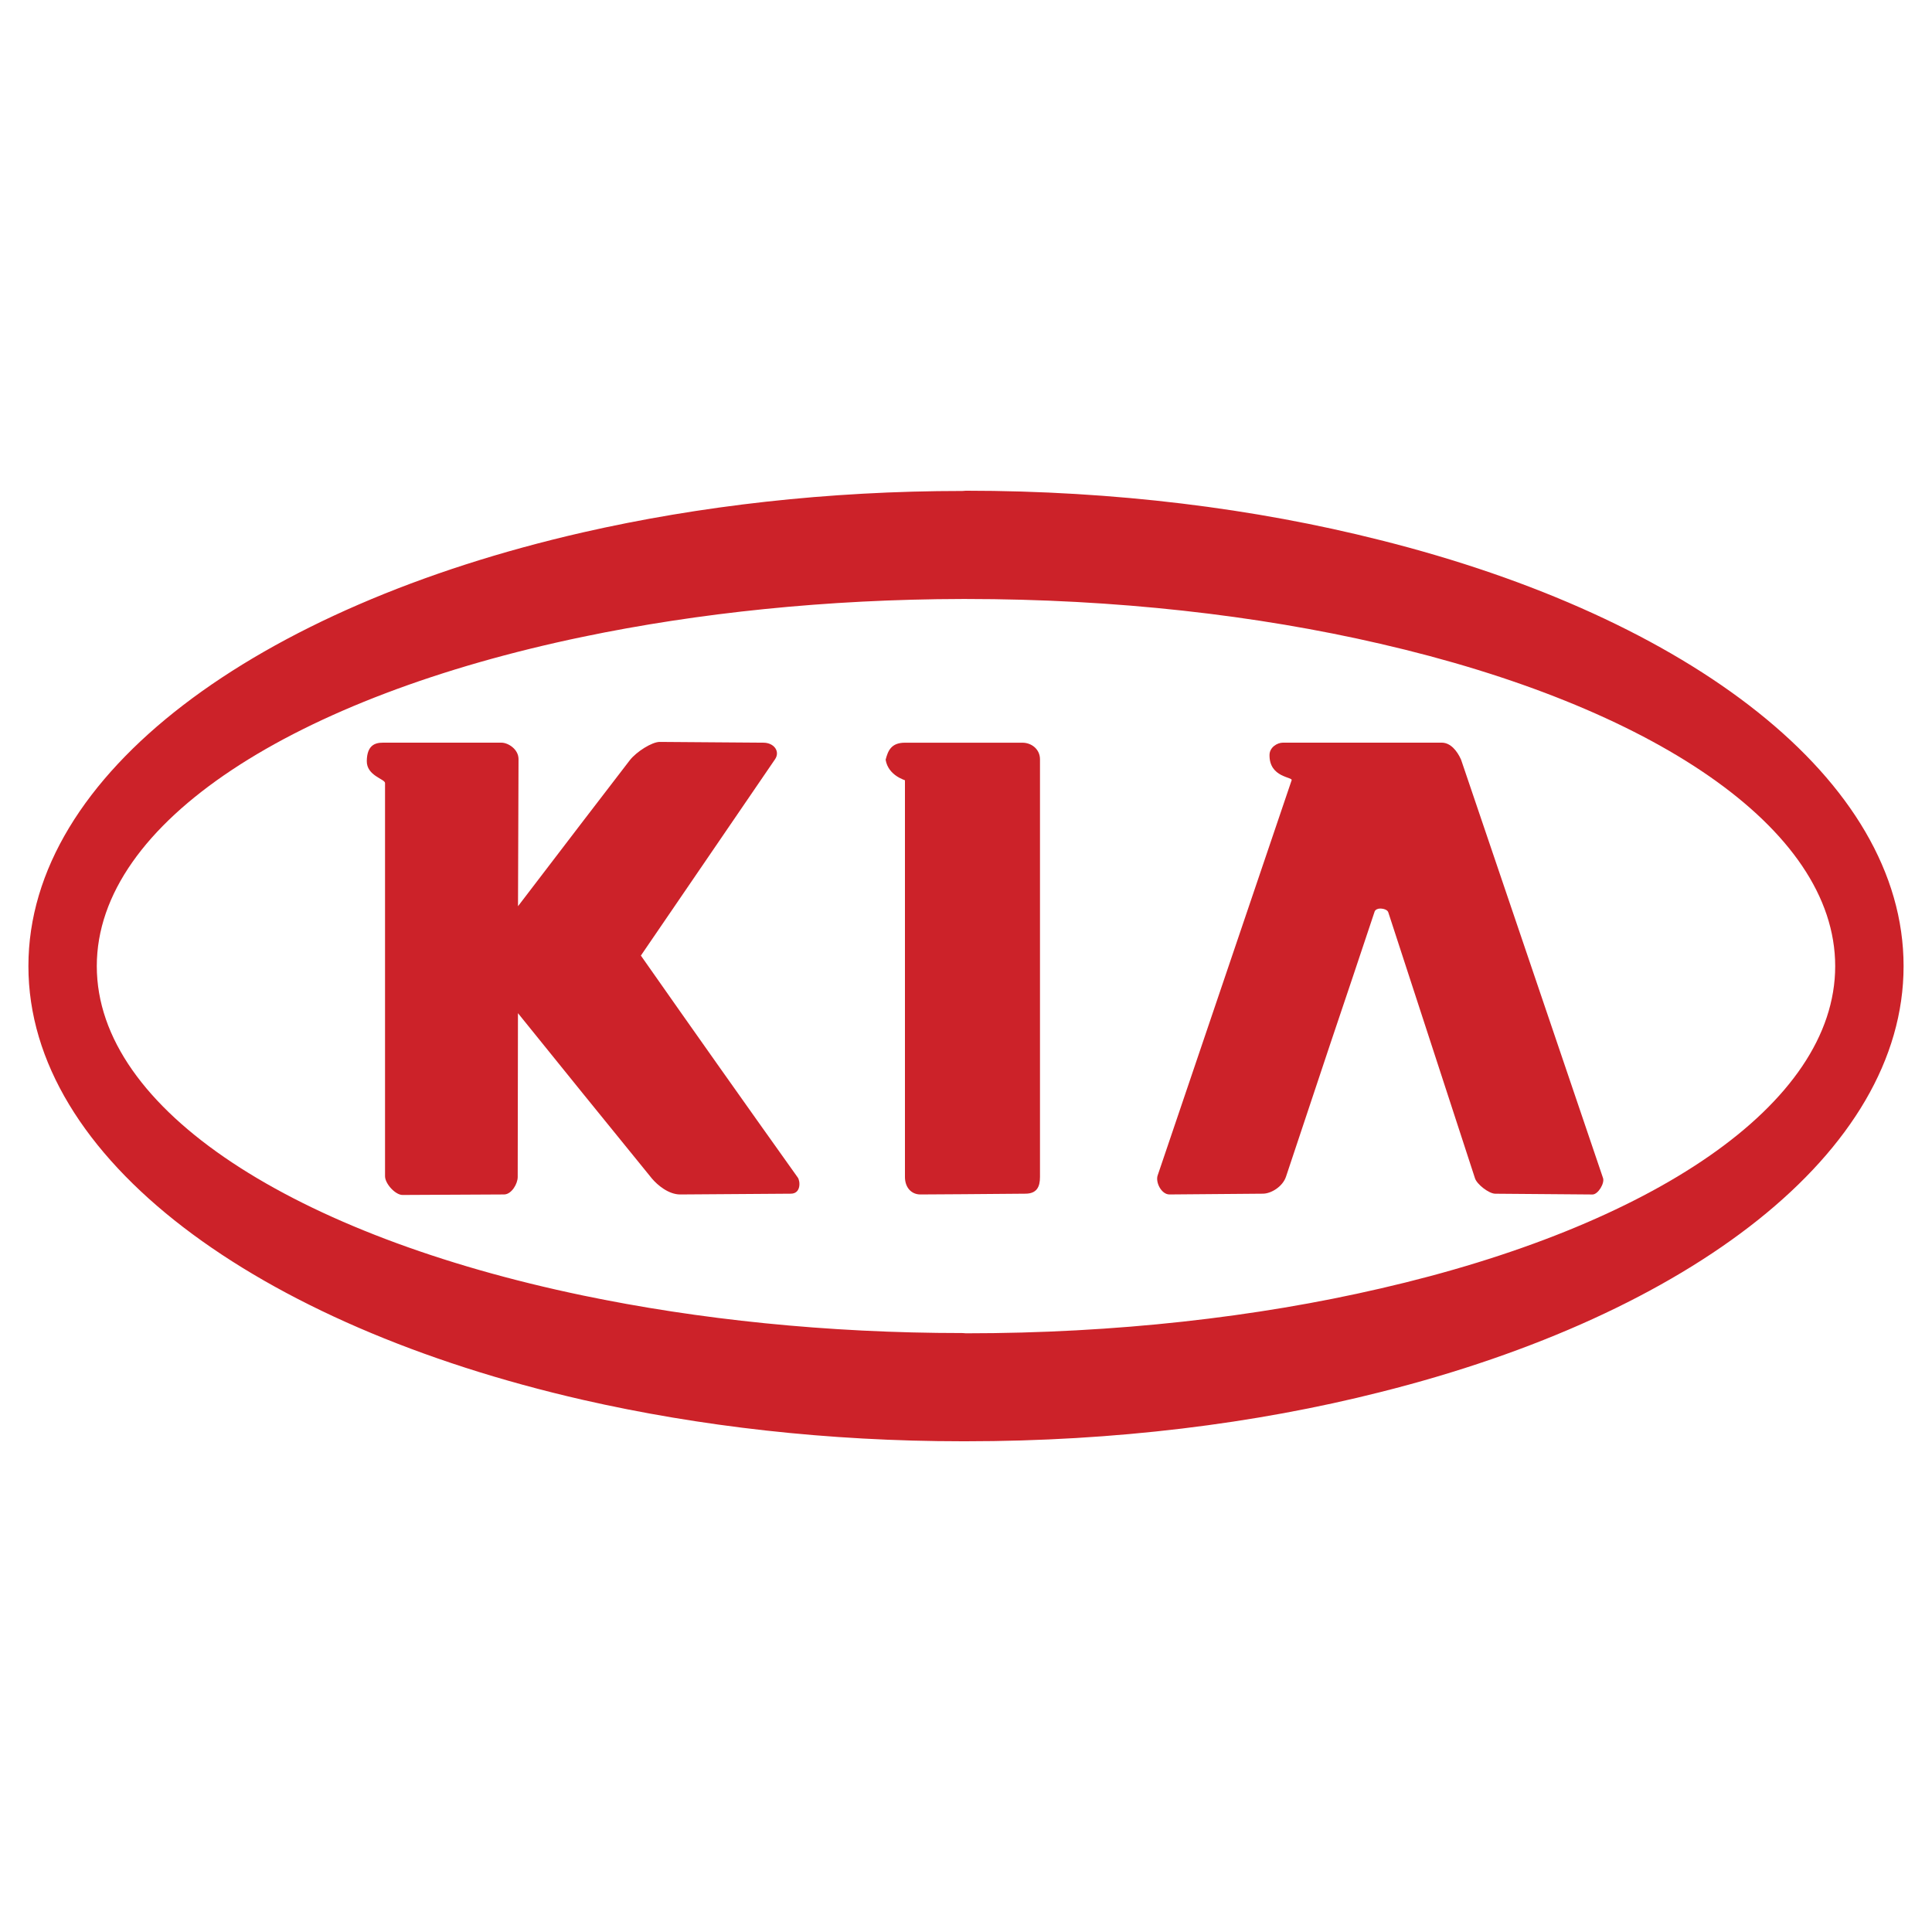
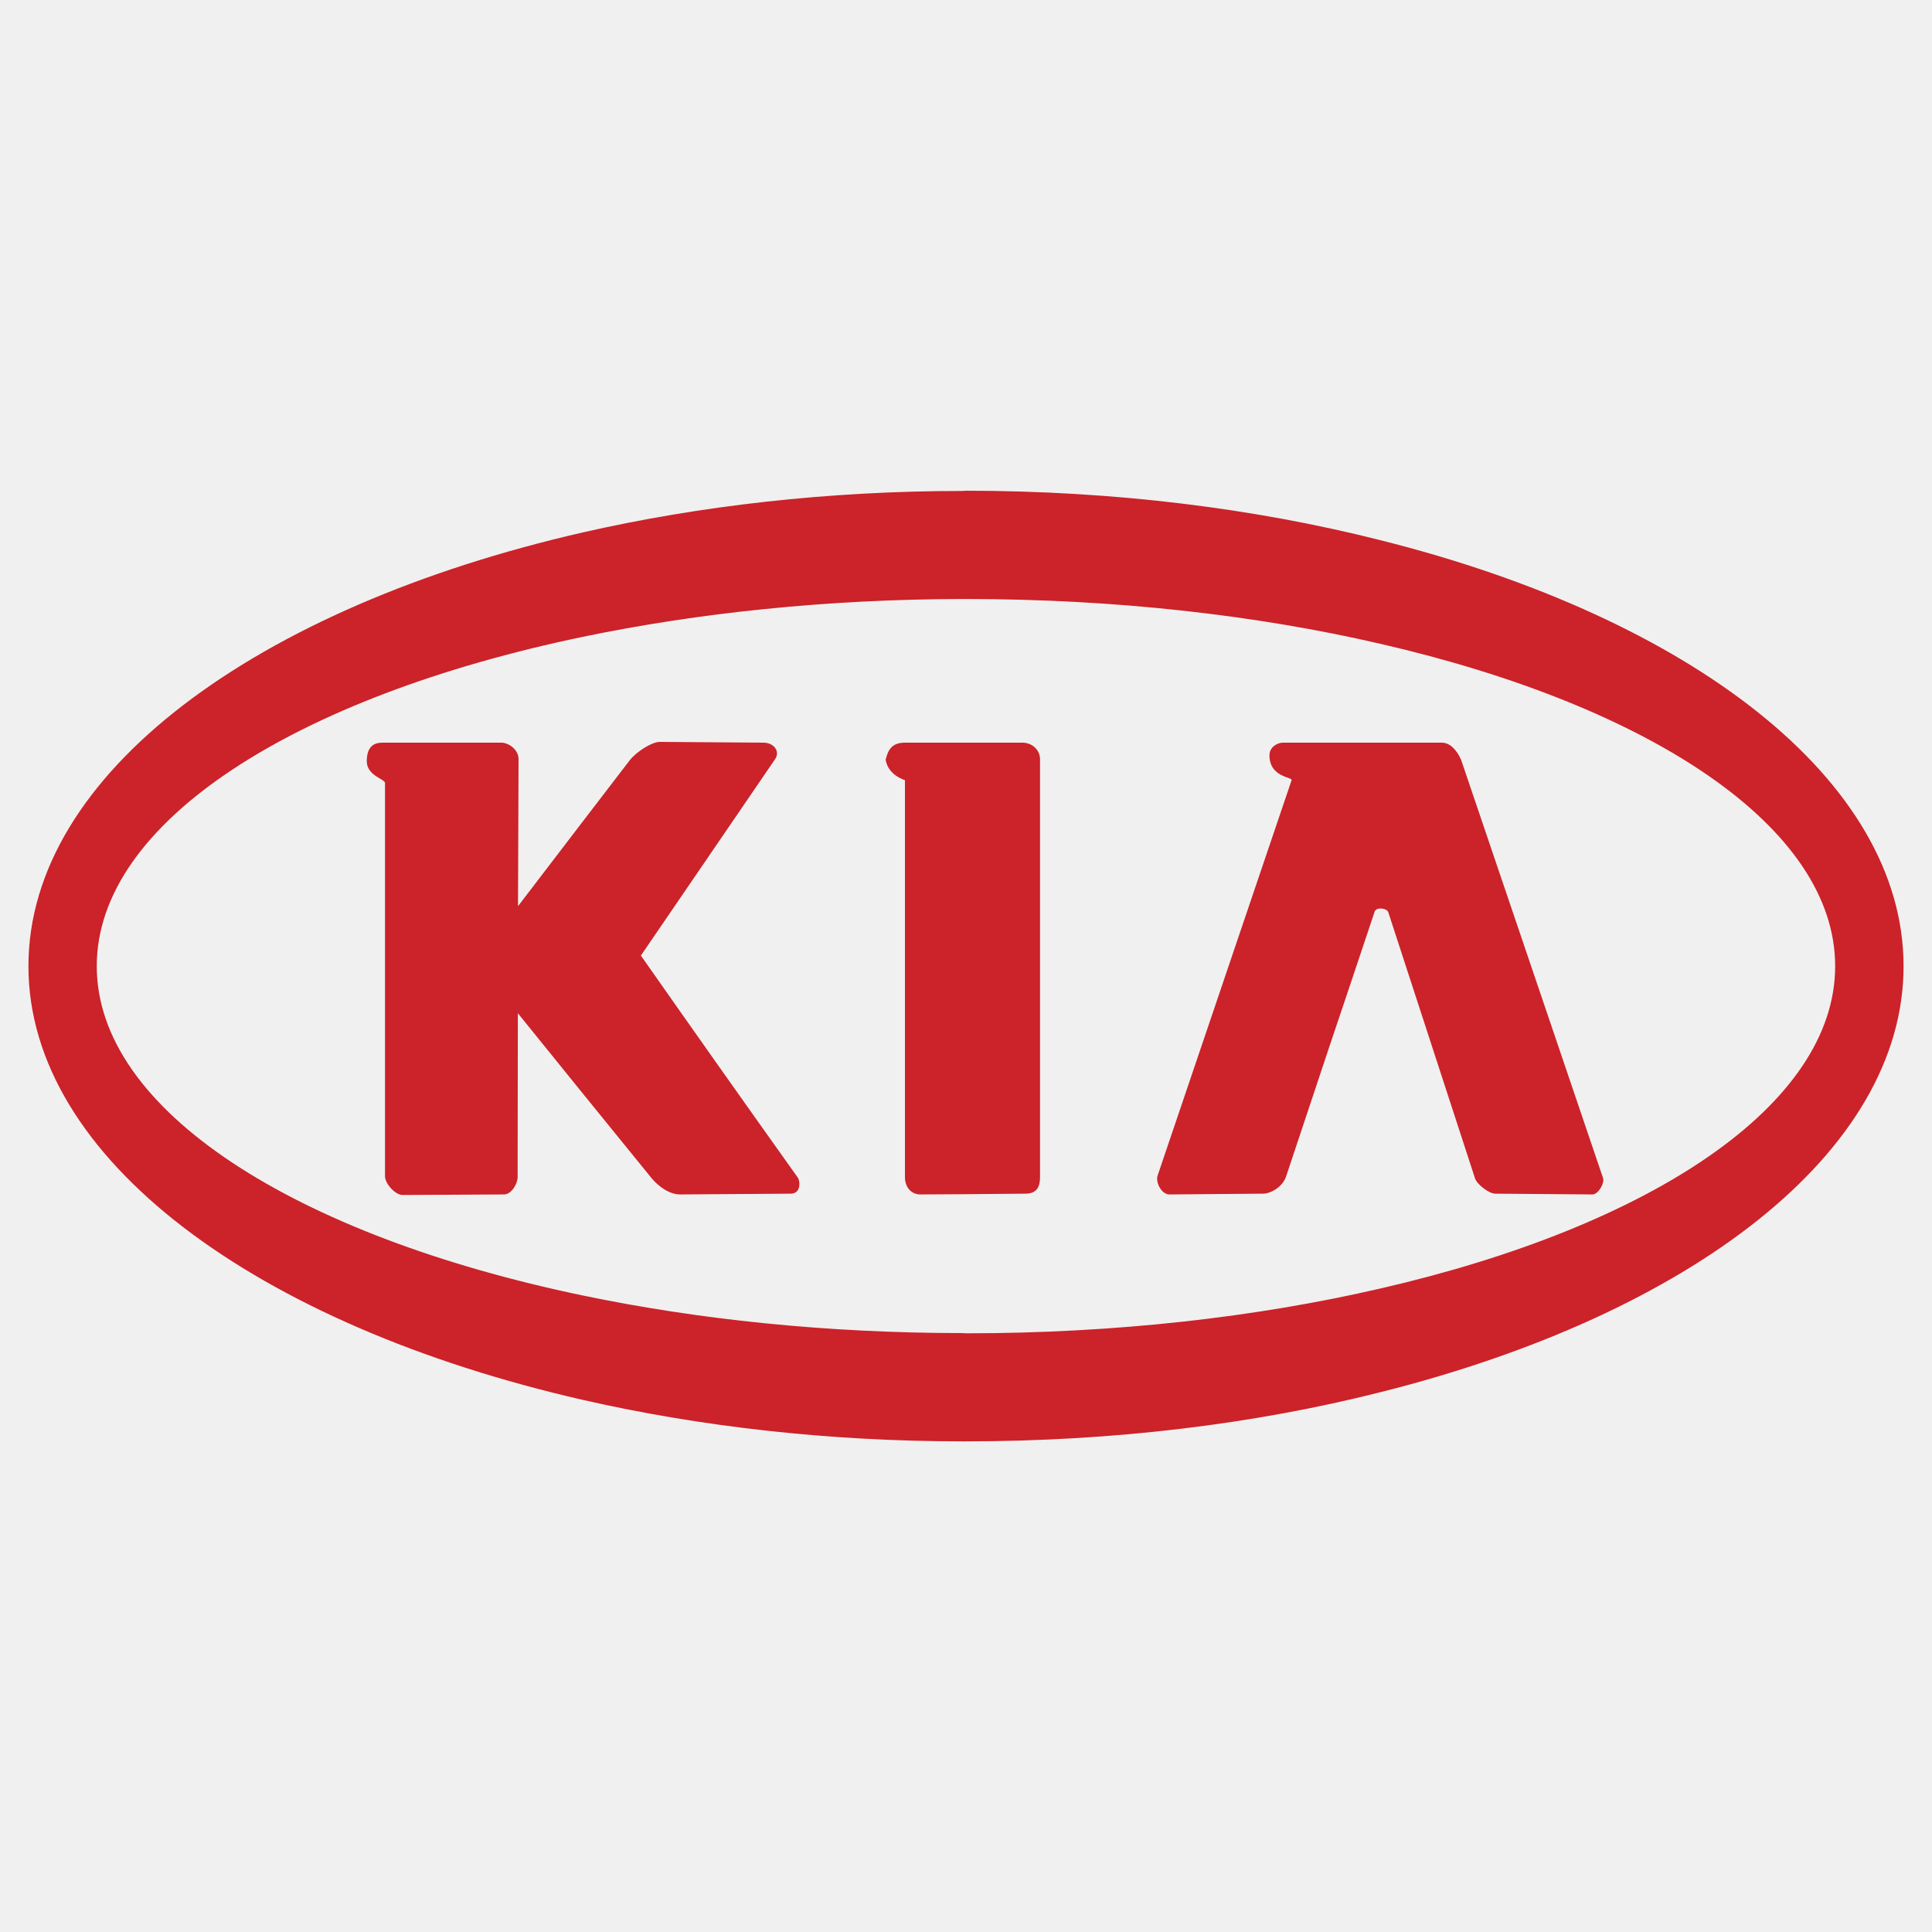
- <svg xmlns="http://www.w3.org/2000/svg" id="katman_1" data-name="katman 1" viewBox="0 0 2500 2500">
-   <defs>
-     <style>.cls-1{fill:#fff;}.cls-1,.cls-2{fill-rule:evenodd;}.cls-2{fill:#cc2229;}</style>
-   </defs>
-   <path class="cls-1" d="M0,0H2500V2500H0Z" />
-   <path class="cls-2" d="M829.29,1236.52,1003,982.33c6.66-10-1.33-21.3-15.3-21.3l-134.08-1c-10,0-30,12.65-38.6,23.62l-60.54,78.86-84.18,110.13.67-190.32c0-13-13.65-21.3-22-21.3H495.24c-10.65,0-20.3,4-20.62,23.62-.33,19.3,23.61,23.29,23.61,28.61V1522c0,9.65,13.31,24.28,22.64,24.28l131.74-.67c9.33-.33,17.3-13.64,17.3-22.63l.33-211.94,84.17,104.14L843.58,1525c7.31,8.65,21.62,20.63,36.6,20.63l143.07-1c13.64,0,12.31-16.65,9-21Q930.21,1380.47,829.29,1236.52ZM1323,961.05H1171c-18,0-22,10.64-25,22,3.32,20.63,25,26.28,25,26.62V1523c0,13.64,8.32,22.63,20,22.63l54.56-.34,81.18-.66c15,0,19-9,19-21.63V982.33C1345.64,969.36,1334.67,961.05,1323,961.05Z" />
-   <path class="cls-2" d="M1785.82,698.86c-161.69-40.92-343.67-63.87-536-63.87-1.33,0-2.67.32-4.32.32-174.34,0-340.7,19.3-491.08,53.57C332.21,785.37,36.76,1001,36.76,1250.17S332.21,1715,754.41,1811.45C904.8,1845.73,1071.15,1865,1245.5,1865h4.32c192.31,0,374.29-22.62,536-63.54,400.92-100.47,677.41-310.08,677.41-551.3s-276.47-450.83-677.4-551.31Zm0,968.53c-159.36,36.94-342,57.9-536,57.9-1.33,0-2.67-.32-4.32-.32-175.67,0-342.36-17.64-491.08-48.59-372.31-77.52-629.17-239.55-629.17-426.2S382.12,901.5,754.43,824c148.72-30.94,315.41-48.58,491.08-48.91h4.32c194,0,376.63,21,536,57.89,350.34,80.51,588.9,237.55,588.9,417.21s-238.56,336.71-588.9,417.22Z" />
-   <path class="cls-2" d="M1890.62,983c-5-11.32-13.64-22-25-22H1660.05c-7.31,0-17.3,6-17.3,16-.32,29.28,30.3,28.29,28.62,32.61L1498,1521c-3,8.65,4.66,24.62,15.31,24.62l120.77-1c10.64,0,25.62-9,30-22L1721.28,1351q29-85.85,57.56-171.68c1-2.32,4-3.66,7-3.66,4.66,0,9.65,1.66,10.64,5l112.13,344c2.34,7.65,18,20,26.27,20l125.77,1c7.31,0,16-14.64,13.65-21.3L1890.62,983Z" />
+ <svg xmlns="http://www.w3.org/2000/svg" version="1.1" id="katman_1" x="0px" y="0px" viewBox="0 0 2500 2500" style="enable-background:new 0 0 2500 2500;" xml:space="preserve">
+   <style type="text/css">
+ 	.st0{fill-rule:evenodd;clip-rule:evenodd;fill:#CC2229;}
+ </style>
+   <path class="st0" d="M829.3,1236.5L1003,982.3c6.7-10-1.3-21.3-15.3-21.3l-134.1-1c-10,0-30,12.7-38.6,23.6l-60.5,78.9l-84.2,110.1  l0.7-190.3c0-13-13.7-21.3-22-21.3H495.2c-10.6,0-20.3,4-20.6,23.6c-0.3,19.3,23.6,23.3,23.6,28.6V1522c0,9.7,13.3,24.3,22.6,24.3  l131.7-0.7c9.3-0.3,17.3-13.6,17.3-22.6l0.3-211.9l84.2,104.1l89.2,109.8c7.3,8.7,21.6,20.6,36.6,20.6l143.1-1  c13.6,0,12.3-16.7,9-21C964.2,1428.2,896.6,1332.5,829.3,1236.5z M1323,961h-152c-18,0-22,10.6-25,22c3.3,20.6,25,26.3,25,26.6V1523  c0,13.6,8.3,22.6,20,22.6l54.6-0.3l81.2-0.7c15,0,19-9,19-21.6V982.3C1345.6,969.4,1334.7,961,1323,961z" />
+   <path class="st0" d="M1785.8,698.9c-161.7-40.9-343.7-63.9-536-63.9c-1.3,0-2.7,0.3-4.3,0.3c-174.3,0-340.7,19.3-491.1,53.6  C332.2,785.4,36.8,1001,36.8,1250.2s295.4,464.8,717.6,561.3c150.4,34.3,316.7,53.6,491.1,53.6h4.3c192.3,0,374.3-22.6,536-63.5  c400.9-100.5,677.4-310.1,677.4-551.3S2186.8,799.3,1785.8,698.9L1785.8,698.9z M1785.8,1667.4c-159.4,36.9-342,57.9-536,57.9  c-1.3,0-2.7-0.3-4.3-0.3c-175.7,0-342.4-17.6-491.1-48.6c-372.3-77.5-629.2-239.6-629.2-426.2S382.1,901.5,754.4,824  c148.7-30.9,315.4-48.6,491.1-48.9h4.3c194,0,376.6,21,536,57.9c350.3,80.5,588.9,237.5,588.9,417.2S2136.2,1586.9,1785.8,1667.4  L1785.8,1667.4z" />
+   <path class="st0" d="M1890.6,983c-5-11.3-13.6-22-25-22h-205.6c-7.3,0-17.3,6-17.3,16c-0.3,29.3,30.3,28.3,28.6,32.6L1498,1521  c-3,8.7,4.7,24.6,15.3,24.6l120.8-1c10.6,0,25.6-9,30-22l57.2-171.6c19.3-57.2,38.5-114.5,57.6-171.7c1-2.3,4-3.7,7-3.7  c4.7,0,9.7,1.7,10.6,5l112.1,344c2.3,7.7,18,20,26.3,20l125.8,1c7.3,0,16-14.6,13.6-21.3L1890.6,983z" />
</svg>
